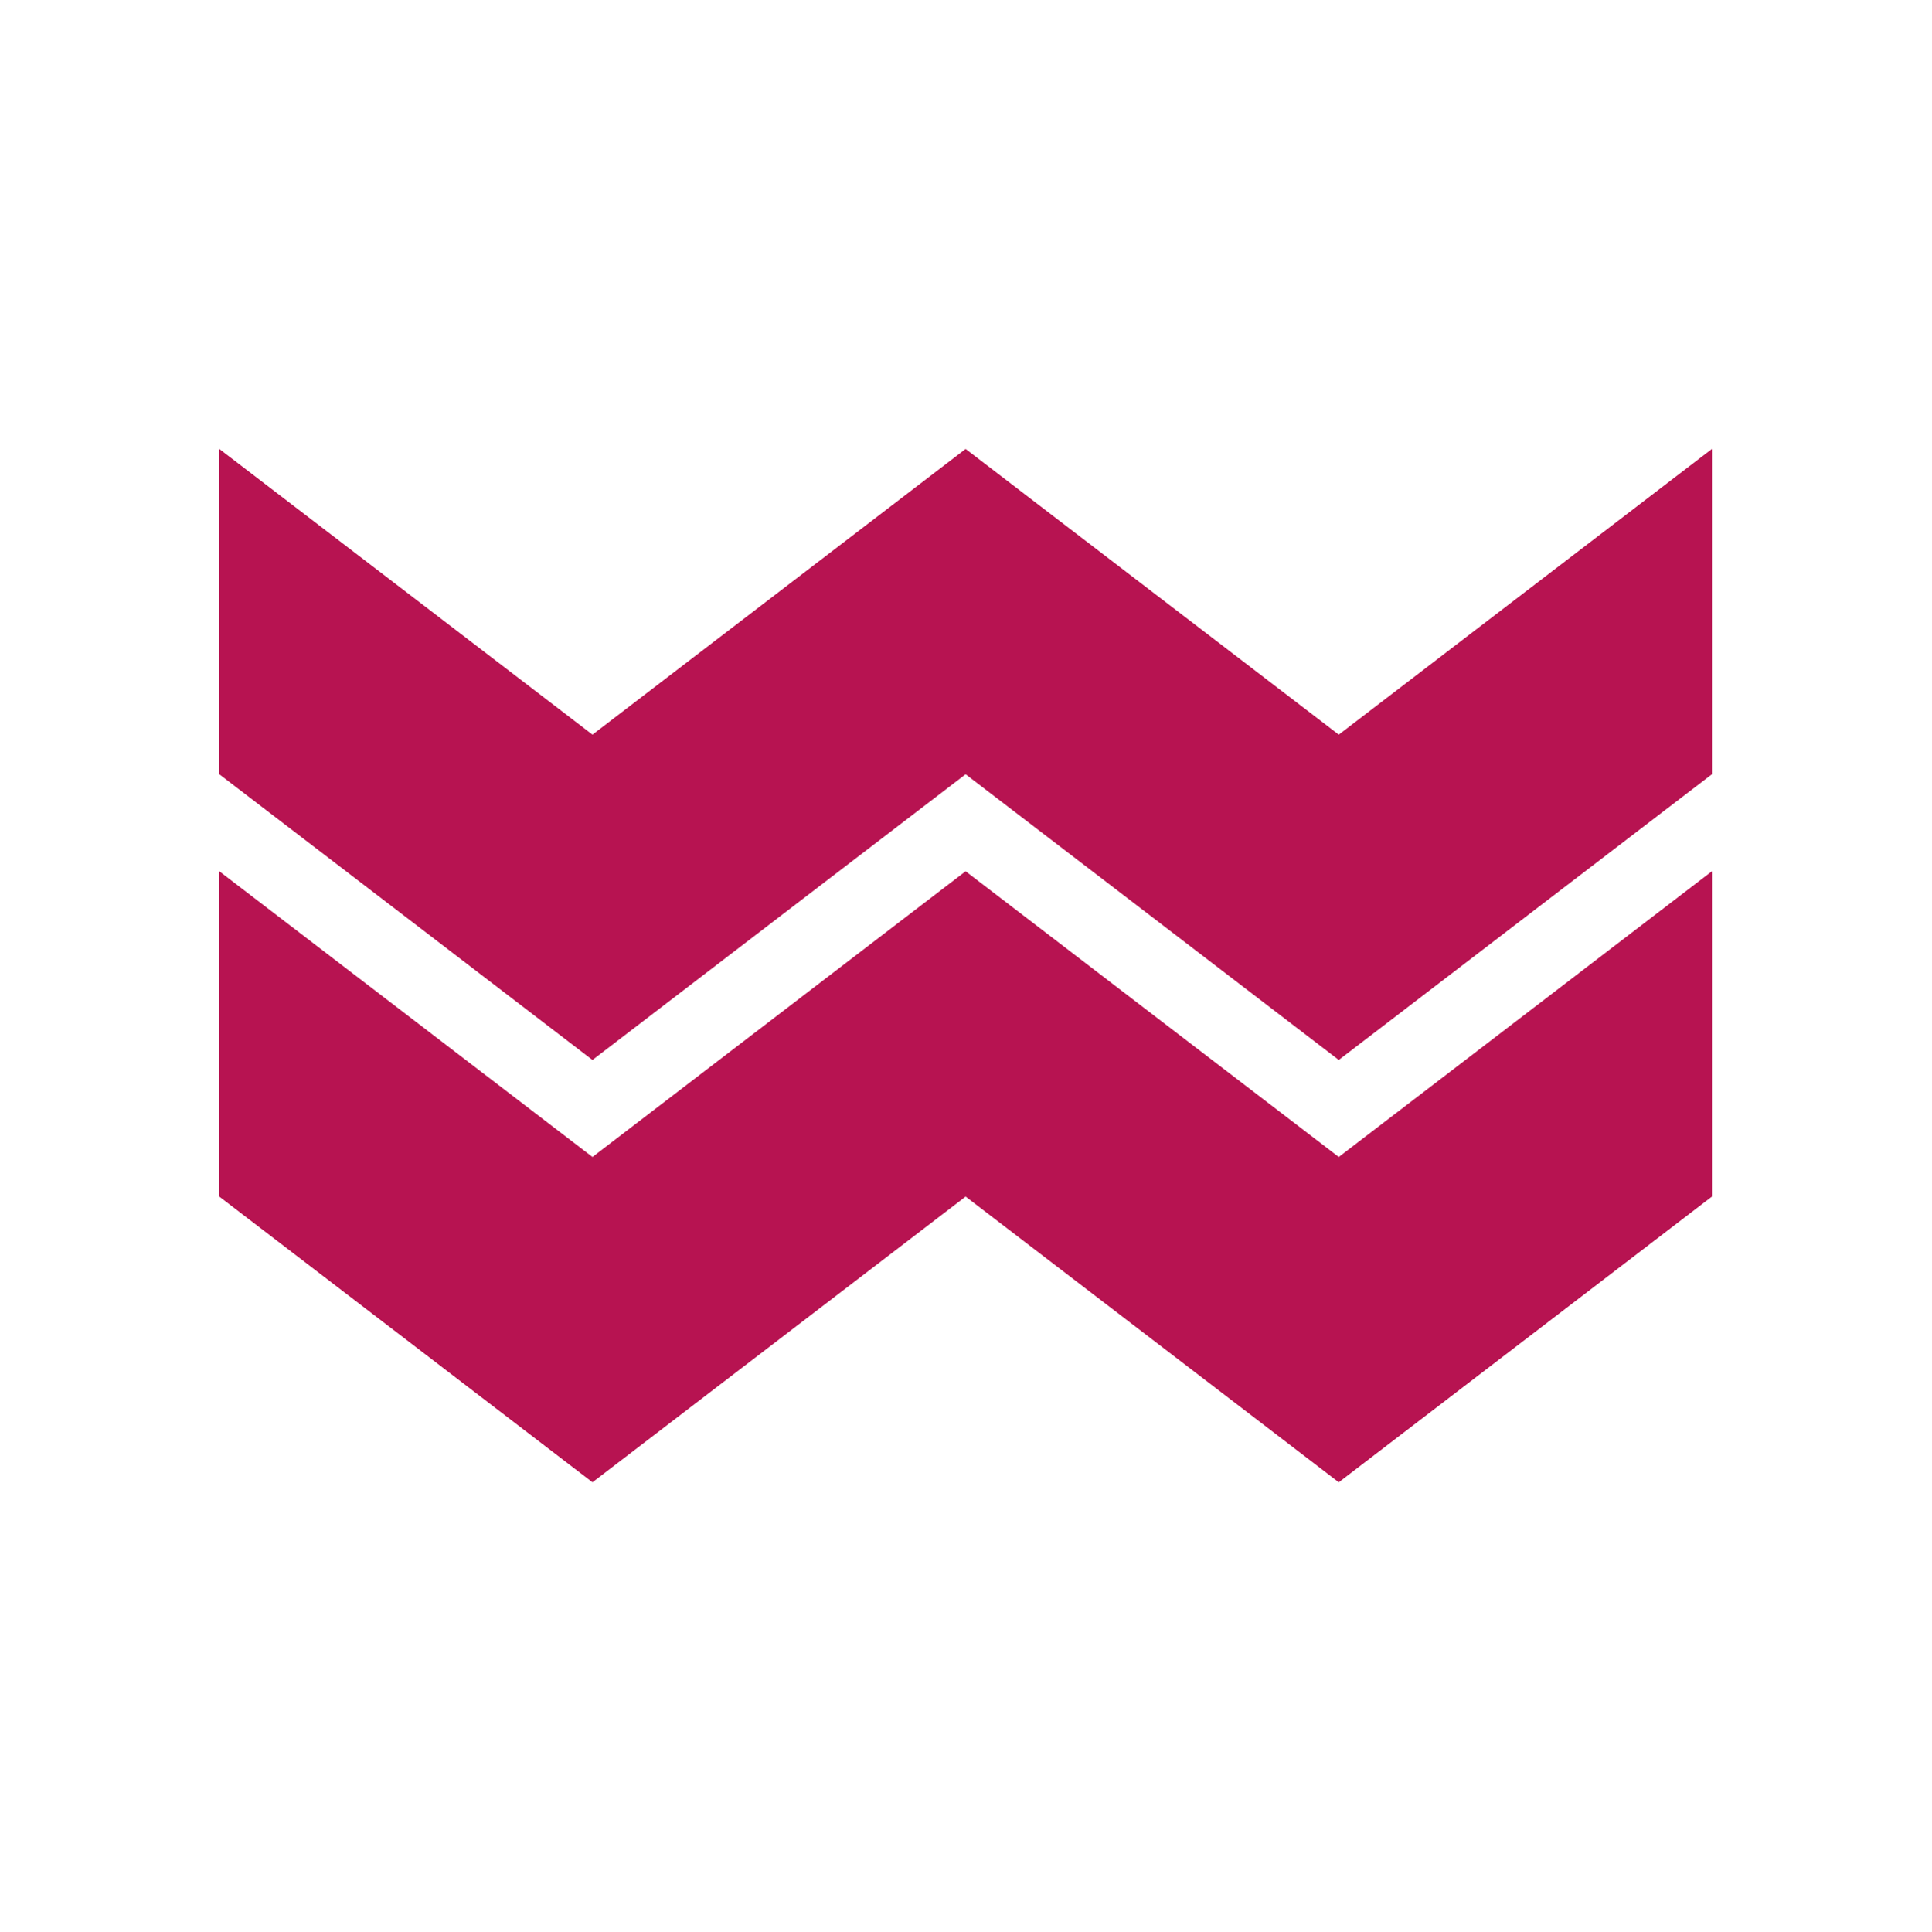
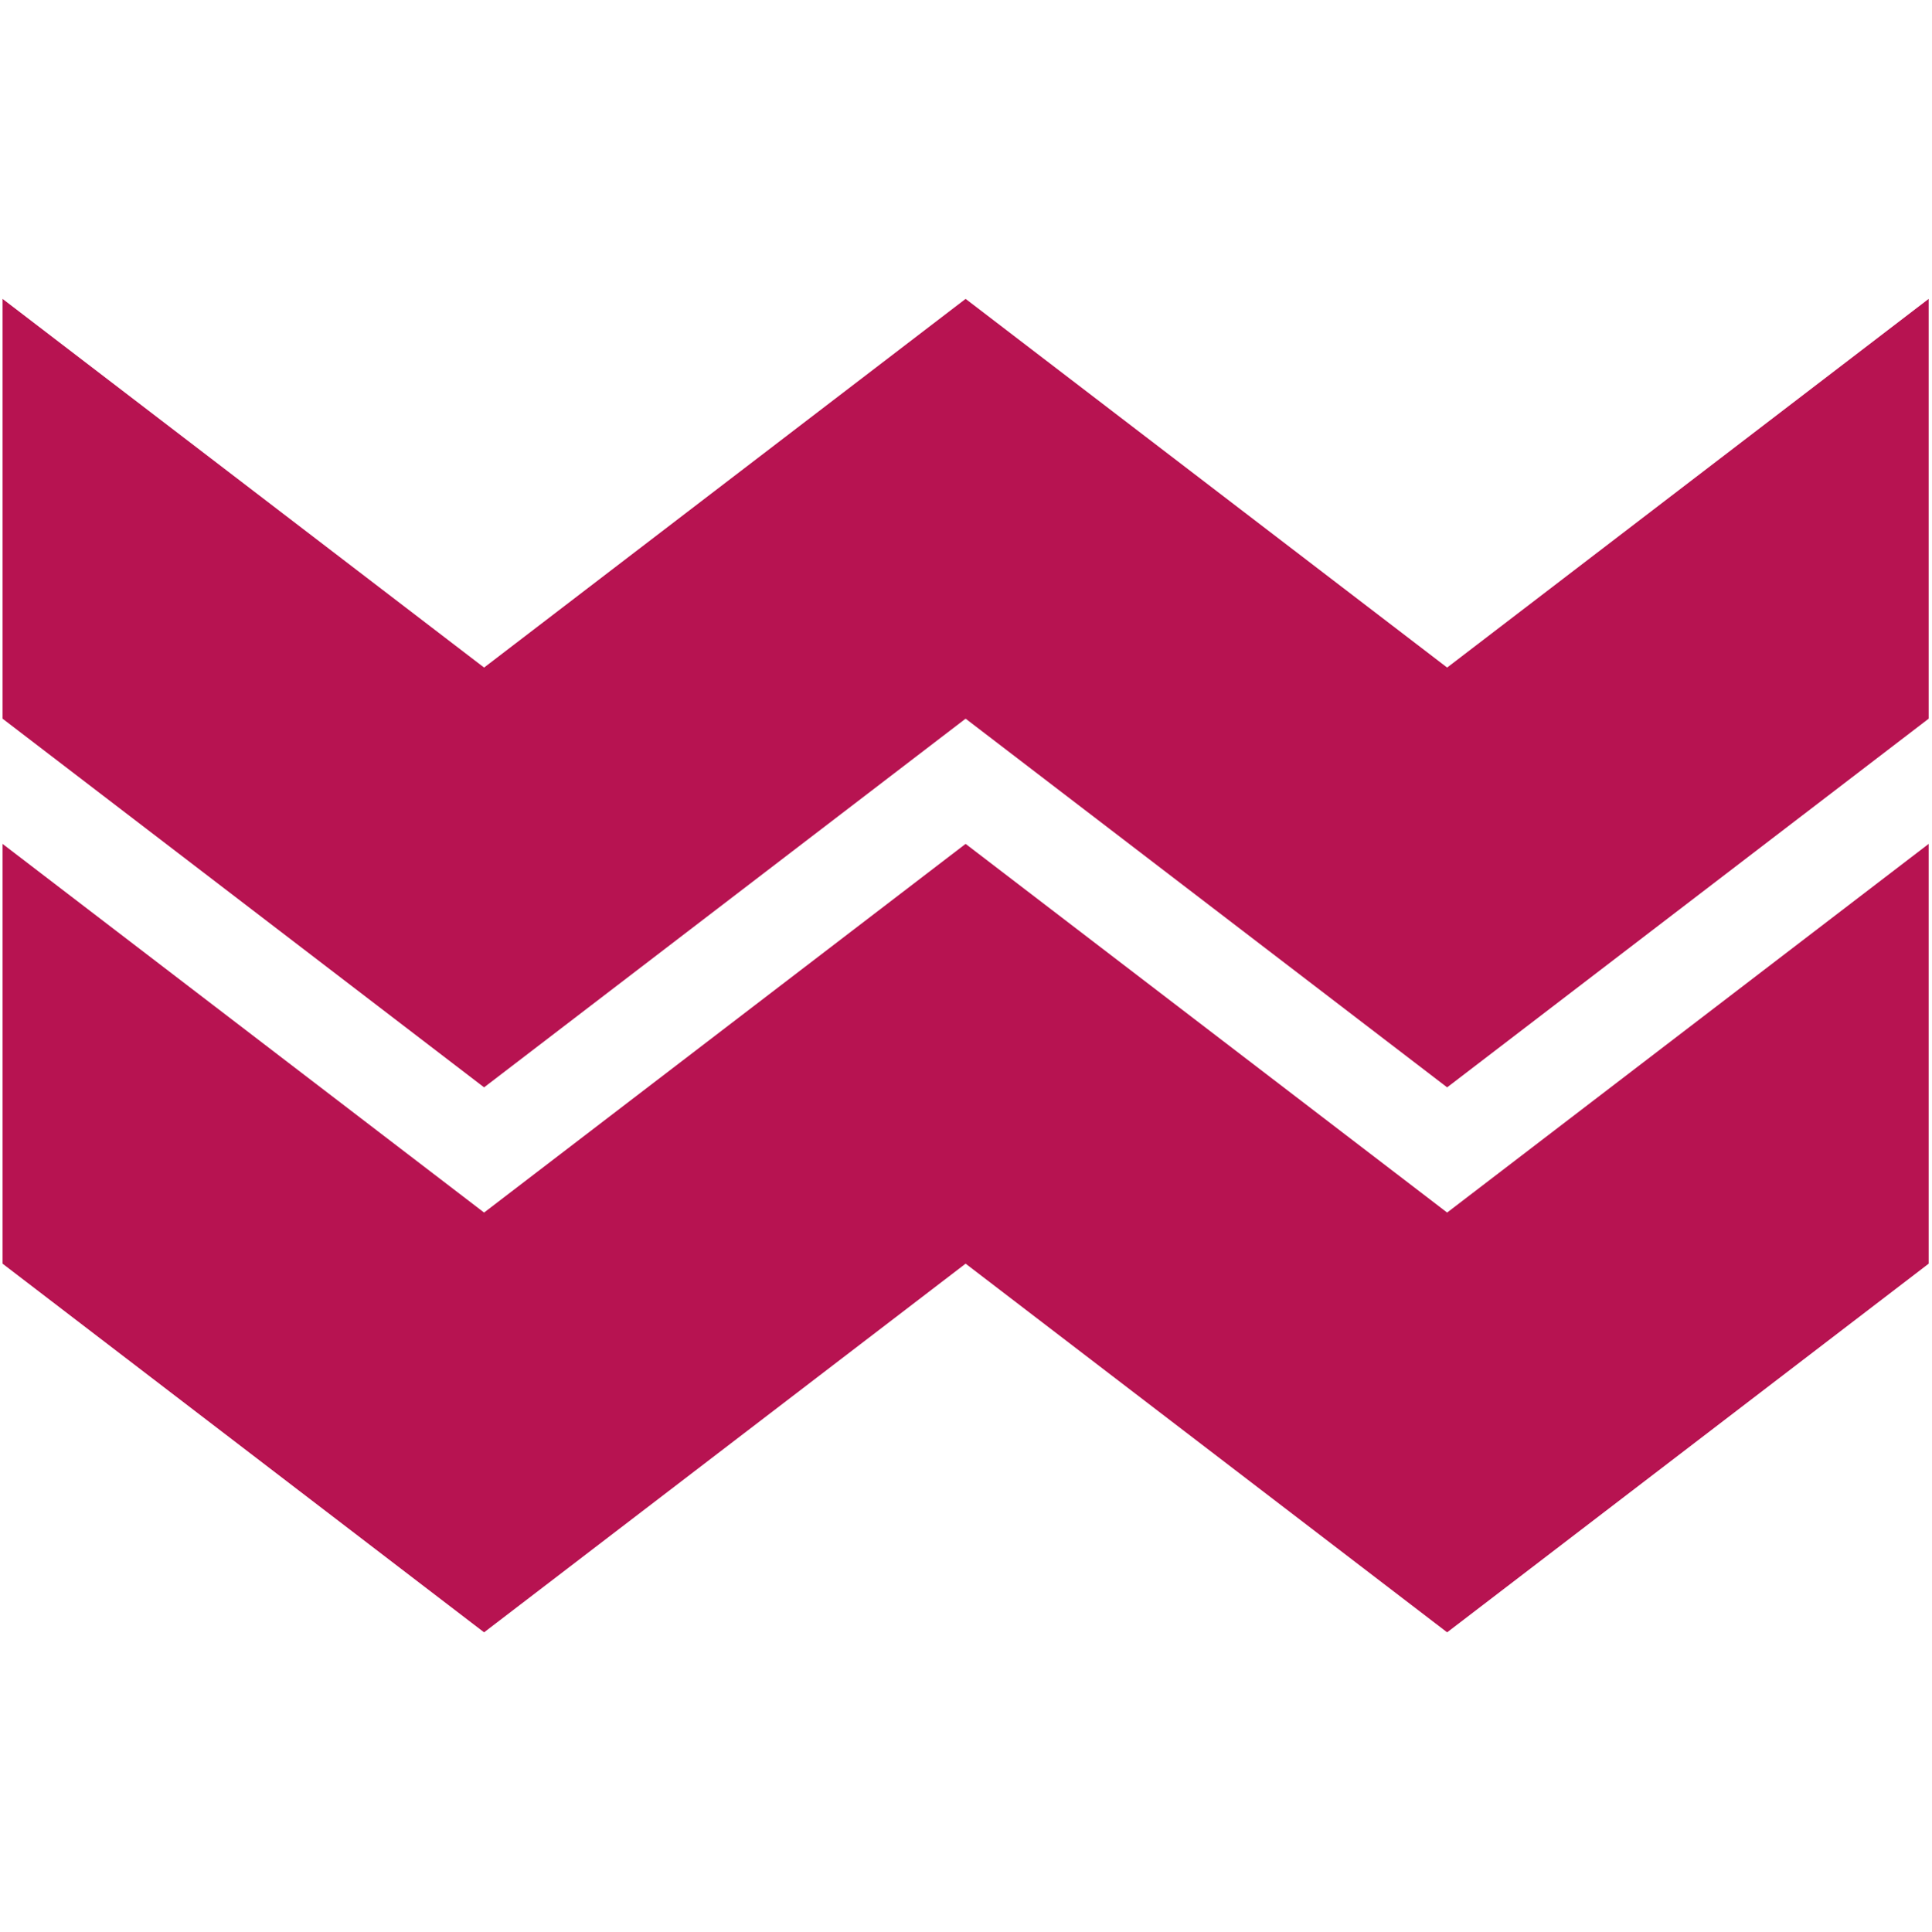
<svg xmlns="http://www.w3.org/2000/svg" version="1.1" id="Capa_1" x="0px" y="0px" width="566.93px" height="566.93px" viewBox="0 0 566.93 566.93" enable-background="new 0 0 566.93 566.93" xml:space="preserve">
  <g>
-     <polygon fill="#B71351" points="502.551,351.268 393.008,435.138 283.465,351.268 173.922,435.138 64.379,351.268 64.379,255.773    173.922,339.64 283.465,255.773 393.008,339.64 502.551,255.773  " />
-     <polygon fill="#B71351" points="502.551,227.288 393.008,311.159 283.465,227.288 173.922,311.159 64.379,227.288 64.379,131.792    173.922,215.66 283.465,131.792 393.008,215.66 502.551,131.792  " />
+     <polygon fill="#B71351" points="566.182,370.96 424.823,479.189 283.465,370.96 142.106,479.189 0.748,370.96 0.748,247.73    142.106,355.956 283.465,247.73 424.823,355.956 566.182,247.73  " />
+     <polygon fill="#B71351" points="566.182,210.972 424.823,319.203 283.465,210.972 142.106,319.203 0.748,210.972 0.748,87.74    142.106,195.967 283.465,87.74 424.823,195.967 566.182,87.74  " />
  </g>
</svg>
